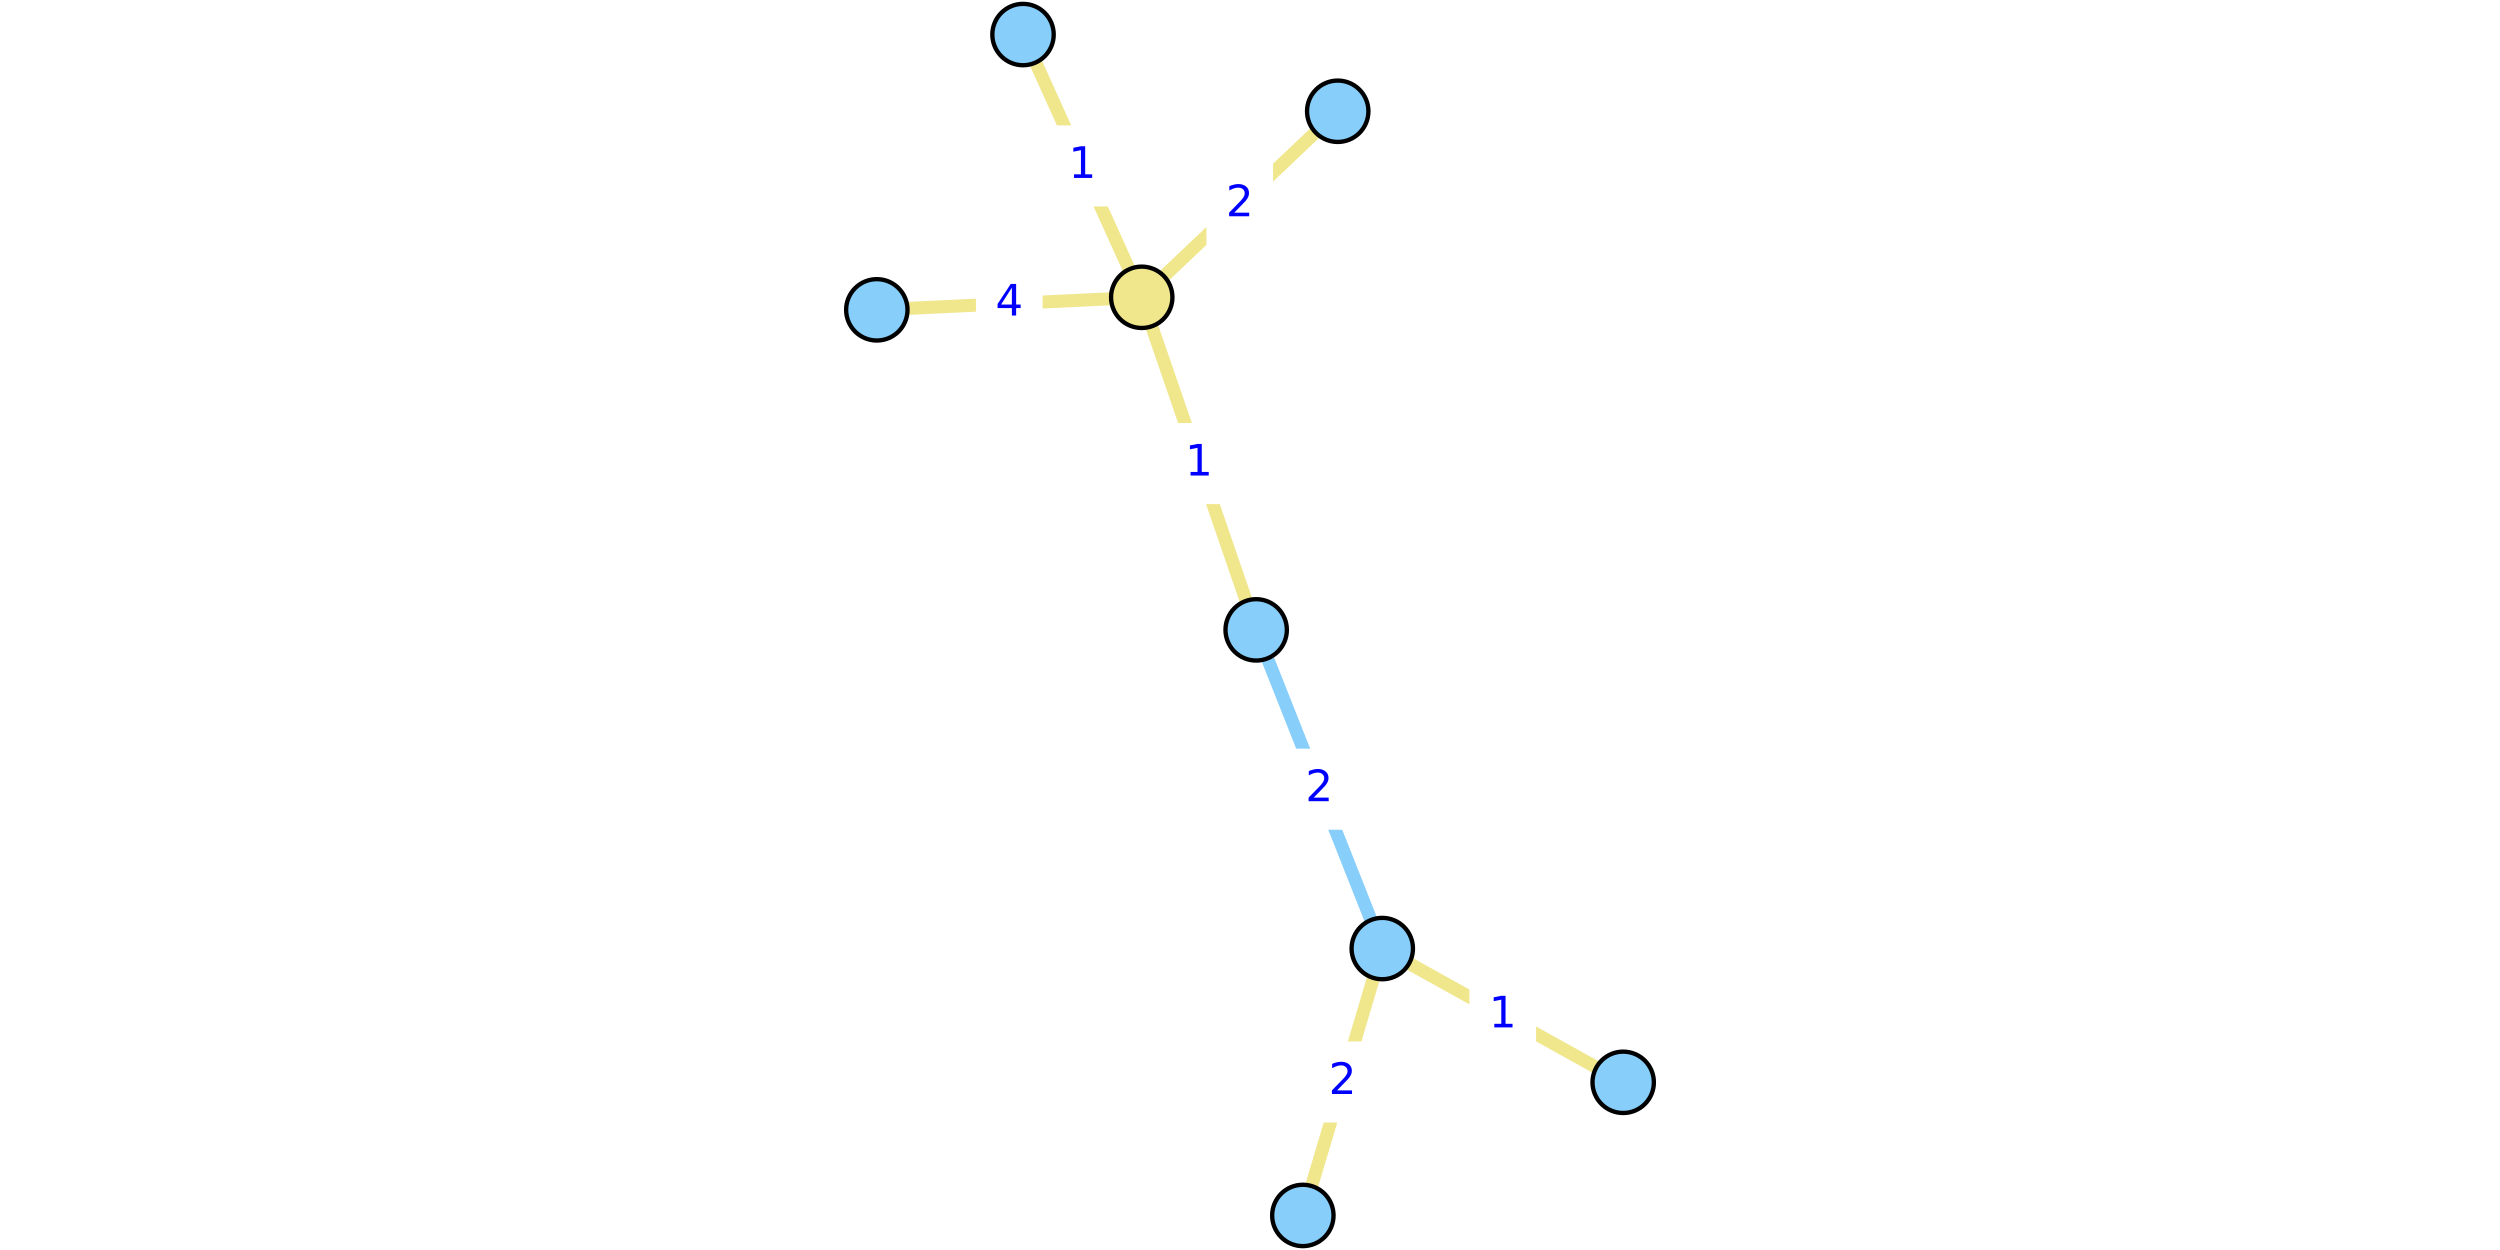
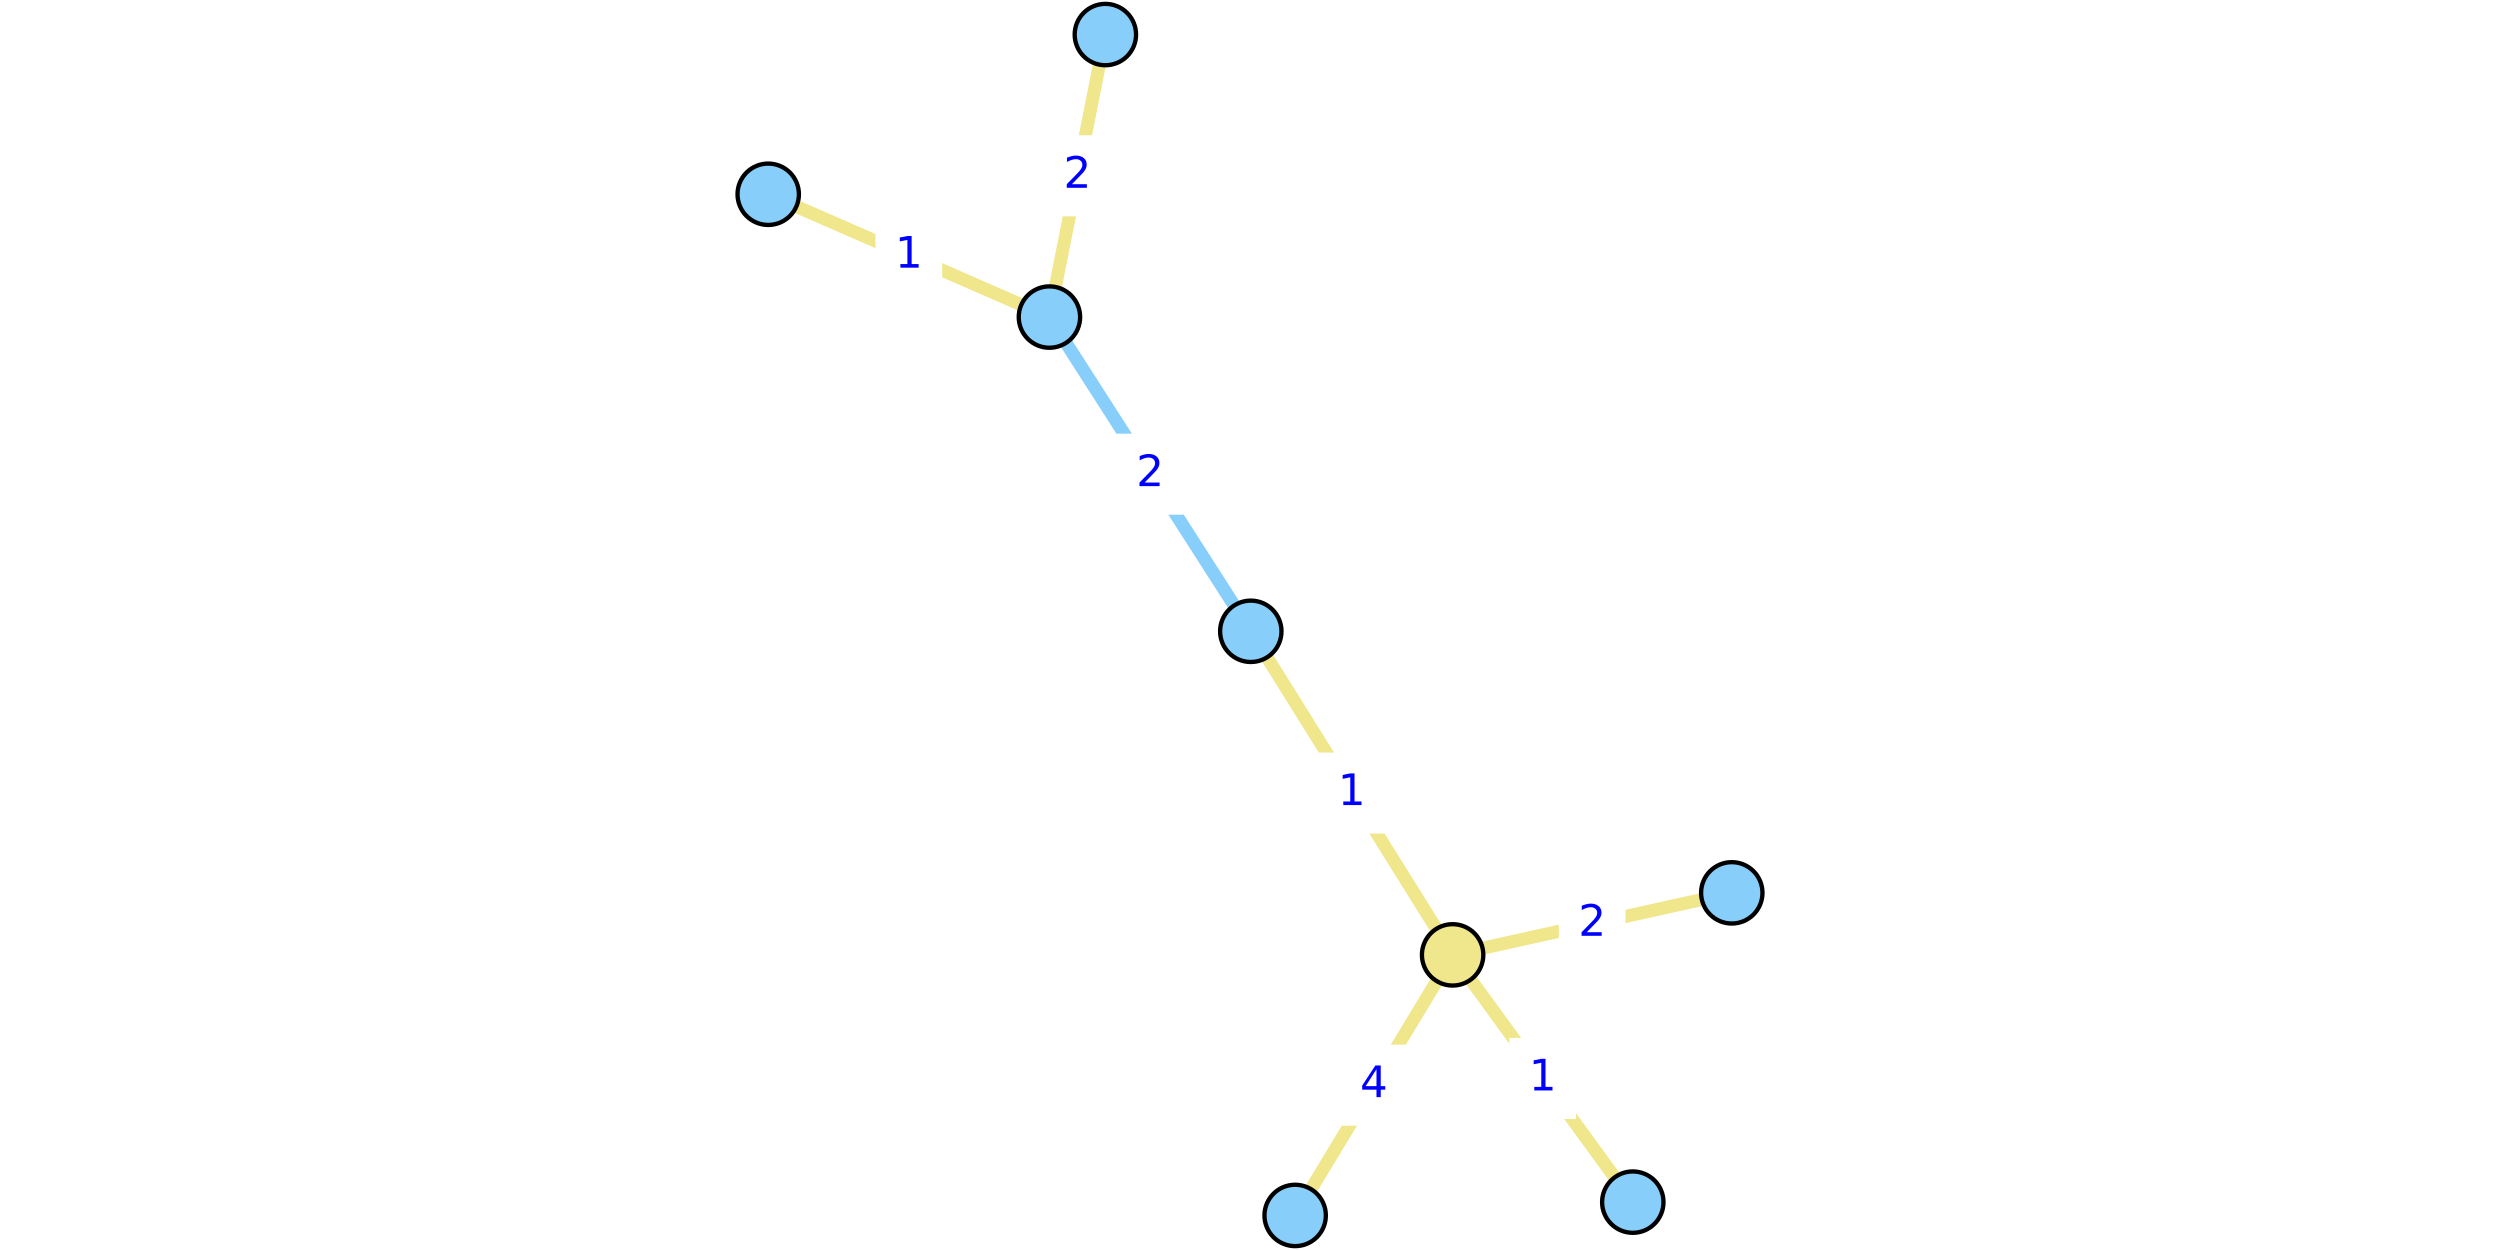
<svg xmlns="http://www.w3.org/2000/svg" xmlns:xlink="http://www.w3.org/1999/xlink" height="288pt" version="1.1" viewBox="0 0 576 288" width="576pt">
  <defs>
    <style type="text/css">
*{stroke-linecap:butt;stroke-linejoin:round;}
  </style>
  </defs>
  <g id="figure_1">
    <g id="patch_1">
      <path d="M 0 288  L 576 288  L 576 0  L 0 0  z " style="fill:#ffffff;" />
    </g>
    <g id="axes_1">
      <g id="patch_2">
-         <path d="M 198.578 285.48  L 377.422 285.48  L 377.422 2.52  L 198.578 2.52  z " style="fill:#ffffff;" />
+         <path d="M 172.557 285.48  L 403.443 285.48  L 403.443 2.52  L 172.557 2.52  z " style="fill:#ffffff;" />
      </g>
      <g id="matplotlib.axis_1" />
      <g id="matplotlib.axis_2" />
      <g id="line2d_1">
-         <path clip-path="url(#p1dfb1012e3)" d="M 318.475 218.548  L 289.421 145.121  " style="fill:none;stroke:#87cefa;stroke-linecap:square;stroke-width:3;" />
+         <path clip-path="url(#p3bbe00ad22)" d="M 241.788 73.053  L 288.182 145.451  " style="fill:none;stroke:#87cefa;stroke-linecap:square;stroke-width:3;" />
      </g>
      <g id="line2d_2">
-         <path clip-path="url(#p1dfb1012e3)" d="M 308.211 25.635  L 263.057 68.498  " style="fill:none;stroke:#f0e68c;stroke-linecap:square;stroke-width:3;" />
+         <path clip-path="url(#p3bbe00ad22)" d="M 399.003 205.711  L 334.683 220.001  " style="fill:none;stroke:#f0e68c;stroke-linecap:square;stroke-width:3;" />
      </g>
      <g id="line2d_3">
-         <path clip-path="url(#p1dfb1012e3)" d="M 202.018 71.386  L 263.057 68.498  " style="fill:none;stroke:#f0e68c;stroke-linecap:square;stroke-width:3;" />
+         <path clip-path="url(#p3bbe00ad22)" d="M 298.404 280.038  L 334.683 220.001  " style="fill:none;stroke:#f0e68c;stroke-linecap:square;stroke-width:3;" />
      </g>
      <g id="line2d_4">
-         <path clip-path="url(#p1dfb1012e3)" d="M 263.057 68.498  L 235.704 7.962  " style="fill:none;stroke:#f0e68c;stroke-linecap:square;stroke-width:3;" />
+         <path clip-path="url(#p3bbe00ad22)" d="M 334.683 220.001  L 376.196 276.971  " style="fill:none;stroke:#f0e68c;stroke-linecap:square;stroke-width:3;" />
      </g>
      <g id="line2d_5">
-         <path clip-path="url(#p1dfb1012e3)" d="M 263.057 68.498  L 289.421 145.121  " style="fill:none;stroke:#f0e68c;stroke-linecap:square;stroke-width:3;" />
+         <path clip-path="url(#p3bbe00ad22)" d="M 334.683 220.001  L 288.182 145.451  " style="fill:none;stroke:#f0e68c;stroke-linecap:square;stroke-width:3;" />
      </g>
      <g id="line2d_6">
-         <path clip-path="url(#p1dfb1012e3)" d="M 373.982 249.366  L 318.475 218.548  " style="fill:none;stroke:#f0e68c;stroke-linecap:square;stroke-width:3;" />
+         <path clip-path="url(#p3bbe00ad22)" d="M 176.997 44.759  L 241.788 73.053  " style="fill:none;stroke:#f0e68c;stroke-linecap:square;stroke-width:3;" />
      </g>
      <g id="line2d_7">
-         <path clip-path="url(#p1dfb1012e3)" d="M 318.475 218.548  L 300.176 280.038  " style="fill:none;stroke:#f0e68c;stroke-linecap:square;stroke-width:3;" />
+         <path clip-path="url(#p3bbe00ad22)" d="M 241.788 73.053  L 254.676 7.962  " style="fill:none;stroke:#f0e68c;stroke-linecap:square;stroke-width:3;" />
      </g>
      <g id="text_1">
        <g id="patch_3">
-           <path d="M 296.767 190.673  L 311.129 190.673  L 311.129 172.995  L 296.767 172.995  z " style="fill:#ffffff;stroke:#ffffff;stroke-linejoin:miter;" />
+           <path d="M 257.804 118.091  L 272.166 118.091  L 272.166 100.413  L 257.804 100.413  z " style="fill:#ffffff;stroke:#ffffff;stroke-linejoin:miter;" />
        </g>
        <defs>
          <path d="M 19.188 8.297  L 53.609 8.297  L 53.609 0  L 7.328 0  L 7.328 8.297  Q 12.938 14.109 22.625 23.891  Q 32.328 33.688 34.812 36.531  Q 39.547 41.844 41.422 45.531  Q 43.312 49.219 43.312 52.781  Q 43.312 58.594 39.234 62.25  Q 35.156 65.922 28.609 65.922  Q 23.969 65.922 18.812 64.312  Q 13.672 62.703 7.812 59.422  L 7.812 69.391  Q 13.766 71.781 18.938 73  Q 24.125 74.219 28.422 74.219  Q 39.75 74.219 46.484 68.547  Q 53.219 62.891 53.219 53.422  Q 53.219 48.922 51.531 44.891  Q 49.859 40.875 45.406 35.406  Q 44.188 33.984 37.641 27.219  Q 31.109 20.453 19.188 8.297  z " id="DejaVuSans-32" />
        </defs>
-         <g style="fill:#0000ff;" transform="translate(300.7667 184.5935)scale(0.1 -0.1)">
+         <g style="fill:#0000ff;" transform="translate(261.8036 112.0111)scale(0.1 -0.1)">
          <use xlink:href="#DejaVuSans-32" />
        </g>
      </g>
      <g id="text_2">
        <g id="patch_4">
-           <path d="M 278.453 55.905  L 292.815 55.905  L 292.815 38.227  L 278.453 38.227  z " style="fill:#ffffff;stroke:#ffffff;stroke-linejoin:miter;" />
+           <path d="M 359.662 221.695  L 374.024 221.695  L 374.024 204.017  L 359.662 204.017  z " style="fill:#ffffff;stroke:#ffffff;stroke-linejoin:miter;" />
        </g>
-         <g style="fill:#0000ff;" transform="translate(282.4526 49.82568)scale(0.1 -0.1)">
+         <g style="fill:#0000ff;" transform="translate(363.6618 215.6154)scale(0.1 -0.1)">
          <use xlink:href="#DejaVuSans-32" />
        </g>
      </g>
      <g id="text_3">
        <g id="patch_5">
-           <path d="M 225.356 78.781  L 239.719 78.781  L 239.719 61.103  L 225.356 61.103  z " style="fill:#ffffff;stroke:#ffffff;stroke-linejoin:miter;" />
+           <path d="M 309.362 258.859  L 323.725 258.859  L 323.725 241.181  L 309.362 241.181  z " style="fill:#ffffff;stroke:#ffffff;stroke-linejoin:miter;" />
        </g>
        <defs>
          <path d="M 37.797 64.312  L 12.891 25.391  L 37.797 25.391  z M 35.203 72.906  L 47.609 72.906  L 47.609 25.391  L 58.016 25.391  L 58.016 17.188  L 47.609 17.188  L 47.609 0  L 37.797 0  L 37.797 17.188  L 4.891 17.188  L 4.891 26.703  z " id="DejaVuSans-34" />
        </defs>
-         <g style="fill:#0000ff;" transform="translate(229.3562 72.70134)scale(0.1 -0.1)">
+         <g style="fill:#0000ff;" transform="translate(313.3622 252.779)scale(0.1 -0.1)">
          <use xlink:href="#DejaVuSans-34" />
        </g>
      </g>
      <g id="text_4">
        <g id="patch_6">
-           <path d="M 242.2 47.069  L 256.562 47.069  L 256.562 29.391  L 242.2 29.391  z " style="fill:#ffffff;stroke:#ffffff;stroke-linejoin:miter;" />
+           <path d="M 348.258 257.325  L 362.621 257.325  L 362.621 239.647  L 348.258 239.647  z " style="fill:#ffffff;stroke:#ffffff;stroke-linejoin:miter;" />
        </g>
        <defs>
          <path d="M 12.406 8.297  L 28.516 8.297  L 28.516 63.922  L 10.984 60.406  L 10.984 69.391  L 28.422 72.906  L 38.281 72.906  L 38.281 8.297  L 54.391 8.297  L 54.391 0  L 12.406 0  z " id="DejaVuSans-31" />
        </defs>
-         <g style="fill:#0000ff;" transform="translate(246.1995 40.98906)scale(0.1 -0.1)">
+         <g style="fill:#0000ff;" transform="translate(352.2582 251.2454)scale(0.1 -0.1)">
          <use xlink:href="#DejaVuSans-31" />
        </g>
      </g>
      <g id="text_5">
        <g id="patch_7">
-           <path d="M 269.058 115.648  L 283.42 115.648  L 283.42 97.97  L 269.058 97.97  z " style="fill:#ffffff;stroke:#ffffff;stroke-linejoin:miter;" />
+           <path d="M 304.251 191.565  L 318.614 191.565  L 318.614 173.887  L 304.251 173.887  z " style="fill:#ffffff;stroke:#ffffff;stroke-linejoin:miter;" />
        </g>
-         <g style="fill:#0000ff;" transform="translate(273.0579 109.5686)scale(0.1 -0.1)">
+         <g style="fill:#0000ff;" transform="translate(308.2512 185.4852)scale(0.1 -0.1)">
          <use xlink:href="#DejaVuSans-31" />
        </g>
      </g>
      <g id="text_6">
        <g id="patch_8">
-           <path d="M 339.047 242.796  L 353.41 242.796  L 353.41 225.118  L 339.047 225.118  z " style="fill:#ffffff;stroke:#ffffff;stroke-linejoin:miter;" />
+           <path d="M 202.211 67.745  L 216.574 67.745  L 216.574 50.067  L 202.211 50.067  z " style="fill:#ffffff;stroke:#ffffff;stroke-linejoin:miter;" />
        </g>
-         <g style="fill:#0000ff;" transform="translate(343.0473 236.7159)scale(0.1 -0.1)">
+         <g style="fill:#0000ff;" transform="translate(206.2111 61.66508)scale(0.1 -0.1)">
          <use xlink:href="#DejaVuSans-31" />
        </g>
      </g>
      <g id="text_7">
        <g id="patch_9">
-           <path d="M 302.144 258.132  L 316.506 258.132  L 316.506 240.454  L 302.144 240.454  z " style="fill:#ffffff;stroke:#ffffff;stroke-linejoin:miter;" />
+           <path d="M 241.051 49.346  L 255.413 49.346  L 255.413 31.668  L 241.051 31.668  z " style="fill:#ffffff;stroke:#ffffff;stroke-linejoin:miter;" />
        </g>
-         <g style="fill:#0000ff;" transform="translate(306.144 252.0524)scale(0.1 -0.1)">
+         <g style="fill:#0000ff;" transform="translate(245.0509 43.26643)scale(0.1 -0.1)">
          <use xlink:href="#DejaVuSans-32" />
        </g>
      </g>
      <g id="PathCollection_1">
        <defs>
-           <path d="M 0 7.071  C 1.875 7.071 3.674 6.326 5 5  C 6.326 3.674 7.071 1.875 7.071 0  C 7.071 -1.875 6.326 -3.674 5 -5  C 3.674 -6.326 1.875 -7.071 0 -7.071  C -1.875 -7.071 -3.674 -6.326 -5 -5  C -6.326 -3.674 -7.071 -1.875 -7.071 0  C -7.071 1.875 -6.326 3.674 -5 5  C -3.674 6.326 -1.875 7.071 0 7.071  z " id="C0_0_d353b0673b" />
+           <path d="M 0 7.071  C 1.875 7.071 3.674 6.326 5 5  C 6.326 3.674 7.071 1.875 7.071 0  C 7.071 -1.875 6.326 -3.674 5 -5  C 3.674 -6.326 1.875 -7.071 0 -7.071  C -1.875 -7.071 -3.674 -6.326 -5 -5  C -6.326 -3.674 -7.071 -1.875 -7.071 0  C -7.071 1.875 -6.326 3.674 -5 5  C -3.674 6.326 -1.875 7.071 0 7.071  z " id="C0_0_c0c59b5ce0" />
        </defs>
-         <use style="fill:#87cefa;stroke:#000000;" x="308.211" xlink:href="#C0_0_d353b0673b" y="25.635" />
-         <use style="fill:#87cefa;stroke:#000000;" x="202.018" xlink:href="#C0_0_d353b0673b" y="71.386" />
-         <use style="fill:#87cefa;stroke:#000000;" x="373.982" xlink:href="#C0_0_d353b0673b" y="249.366" />
-         <use style="fill:#87cefa;stroke:#000000;" x="318.475" xlink:href="#C0_0_d353b0673b" y="218.548" />
-         <use style="fill:#87cefa;stroke:#000000;" x="235.704" xlink:href="#C0_0_d353b0673b" y="7.962" />
-         <use style="fill:#87cefa;stroke:#000000;" x="289.421" xlink:href="#C0_0_d353b0673b" y="145.121" />
-         <use style="fill:#87cefa;stroke:#000000;" x="300.176" xlink:href="#C0_0_d353b0673b" y="280.038" />
-         <use style="fill:#f0e68c;stroke:#000000;" x="263.057" xlink:href="#C0_0_d353b0673b" y="68.498" />
+         <use style="fill:#87cefa;stroke:#000000;" x="399.003" xlink:href="#C0_0_c0c59b5ce0" y="205.711" />
+         <use style="fill:#87cefa;stroke:#000000;" x="298.404" xlink:href="#C0_0_c0c59b5ce0" y="280.038" />
+         <use style="fill:#87cefa;stroke:#000000;" x="176.997" xlink:href="#C0_0_c0c59b5ce0" y="44.759" />
+         <use style="fill:#87cefa;stroke:#000000;" x="241.788" xlink:href="#C0_0_c0c59b5ce0" y="73.053" />
+         <use style="fill:#87cefa;stroke:#000000;" x="376.196" xlink:href="#C0_0_c0c59b5ce0" y="276.971" />
+         <use style="fill:#87cefa;stroke:#000000;" x="288.182" xlink:href="#C0_0_c0c59b5ce0" y="145.451" />
+         <use style="fill:#87cefa;stroke:#000000;" x="254.676" xlink:href="#C0_0_c0c59b5ce0" y="7.962" />
+         <use style="fill:#f0e68c;stroke:#000000;" x="334.683" xlink:href="#C0_0_c0c59b5ce0" y="220.001" />
      </g>
    </g>
  </g>
  <defs>
-     <clipPath id="p1dfb1012e3">
-       <rect height="282.96" width="178.843" x="198.578" y="2.52" />
+     <clipPath id="p3bbe00ad22">
+       <rect height="282.96" width="230.886" x="172.557" y="2.52" />
    </clipPath>
  </defs>
</svg>
